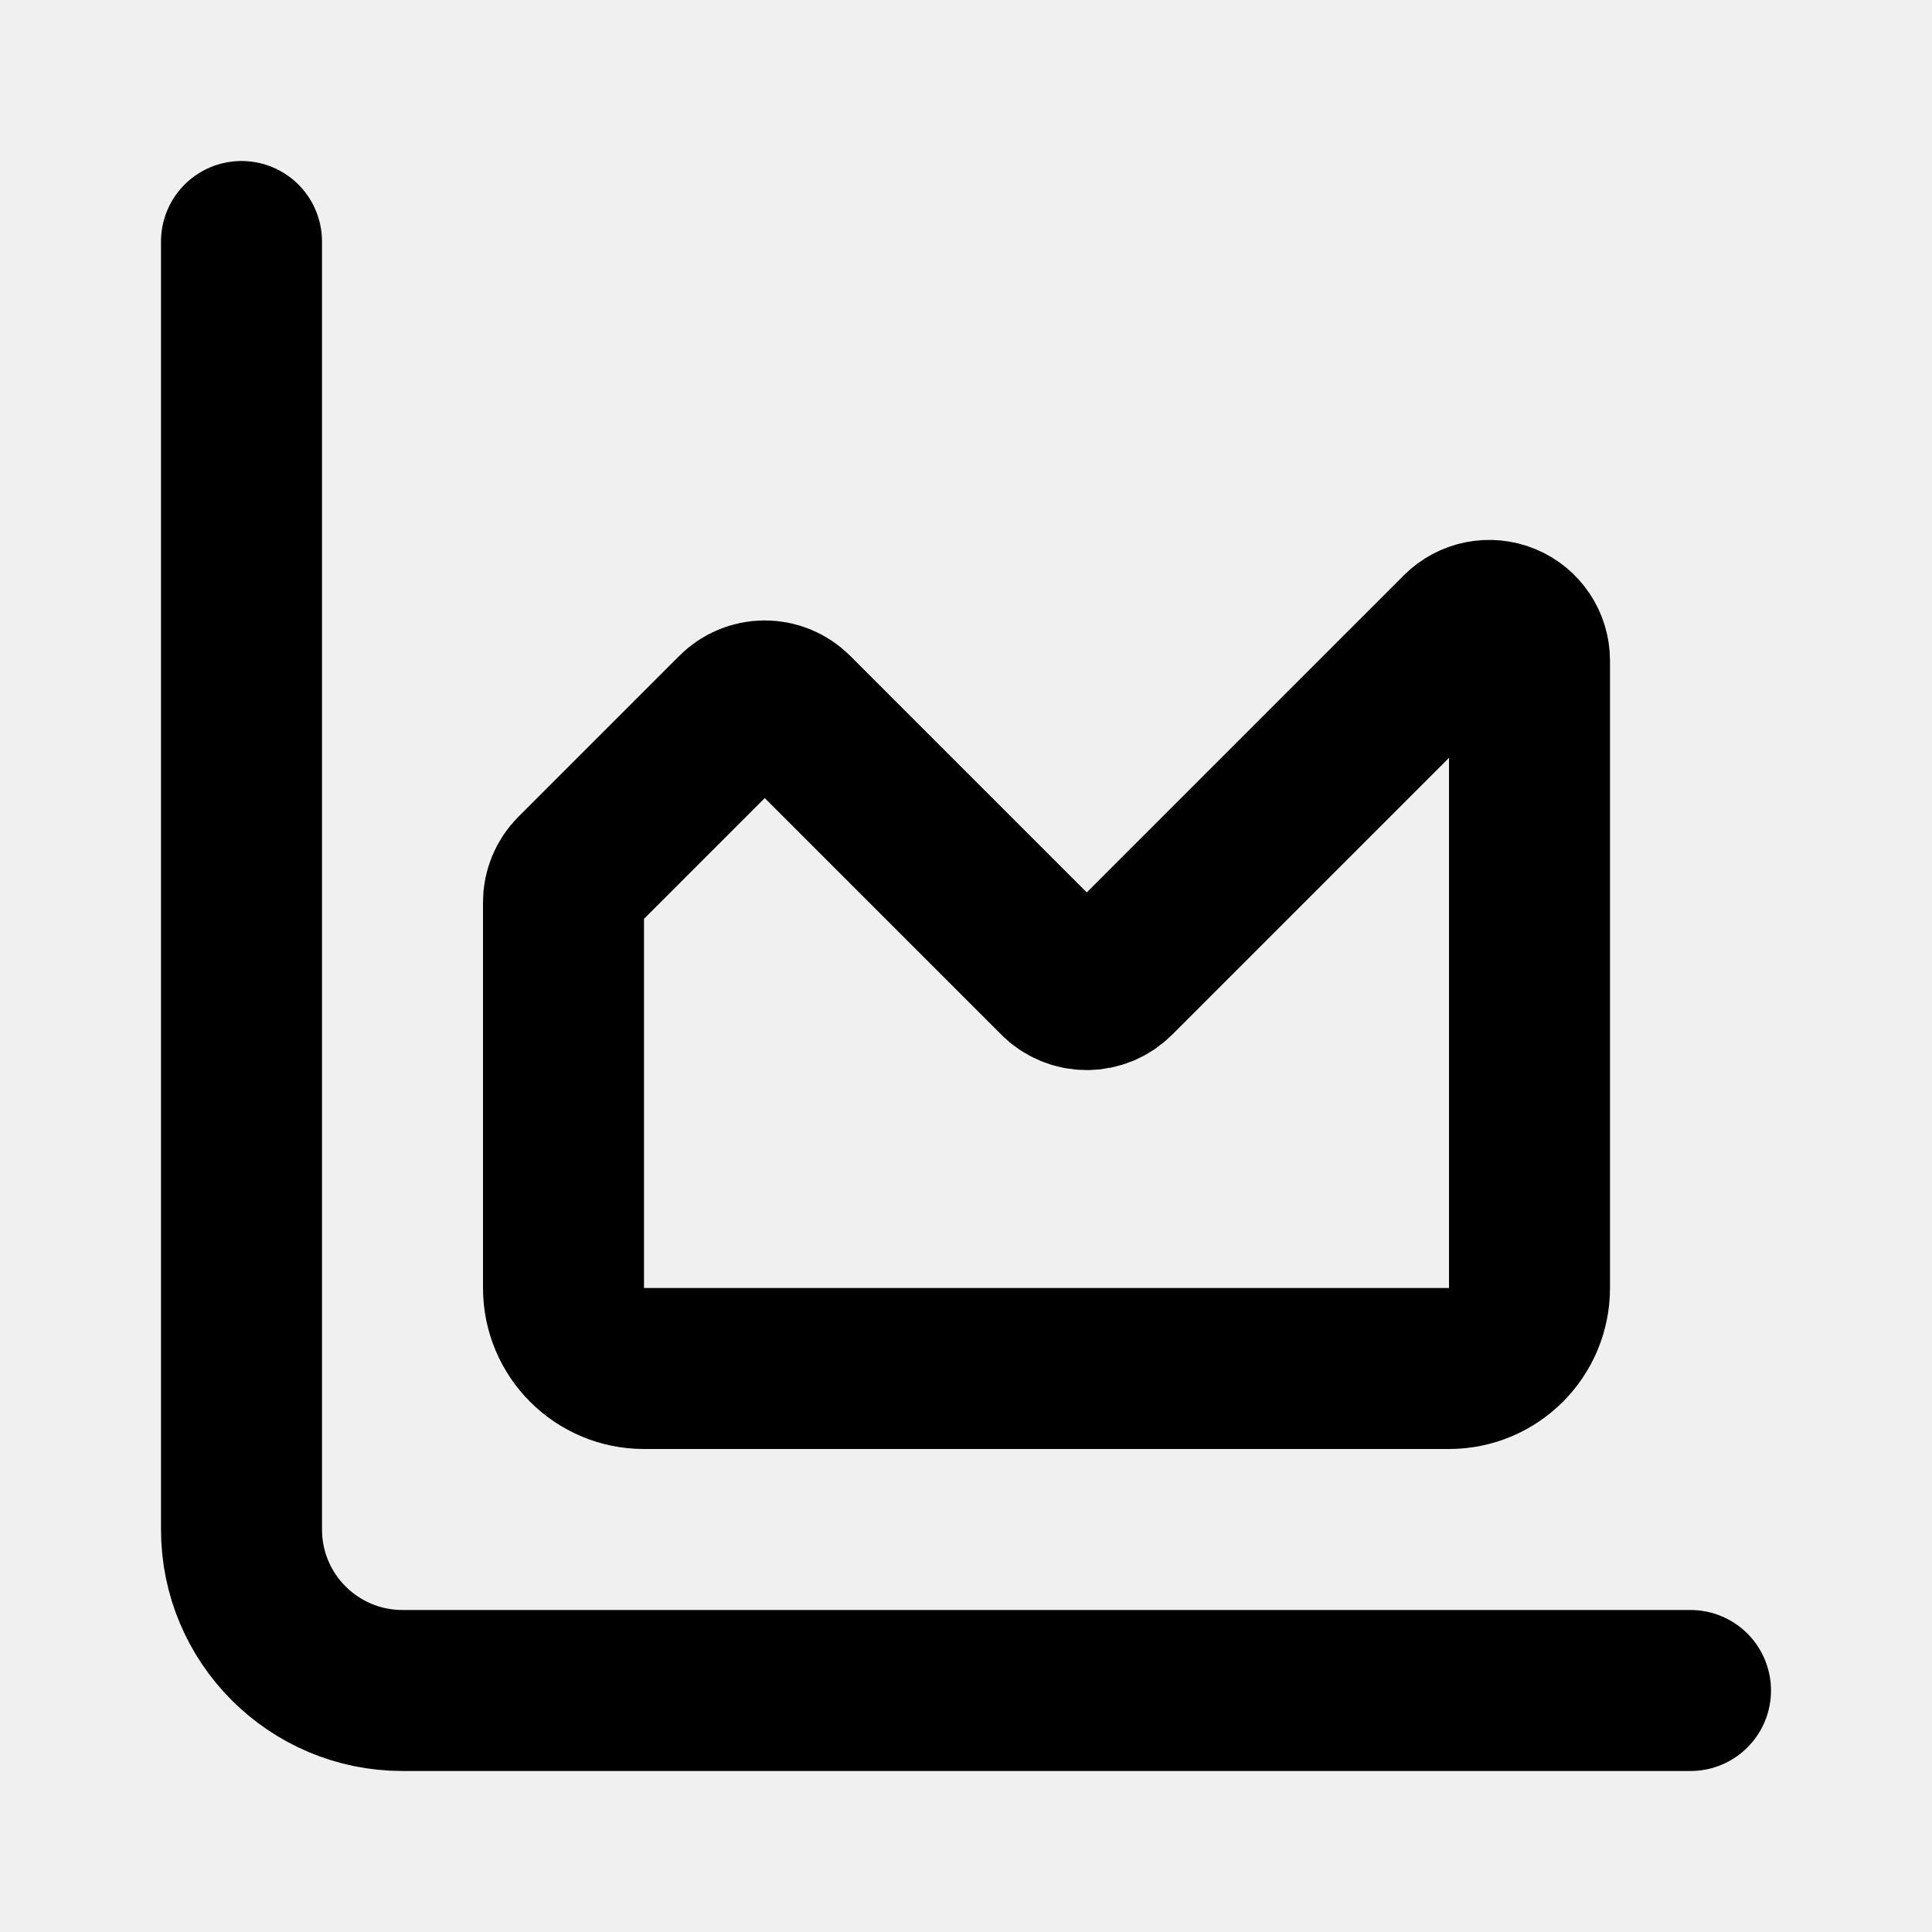
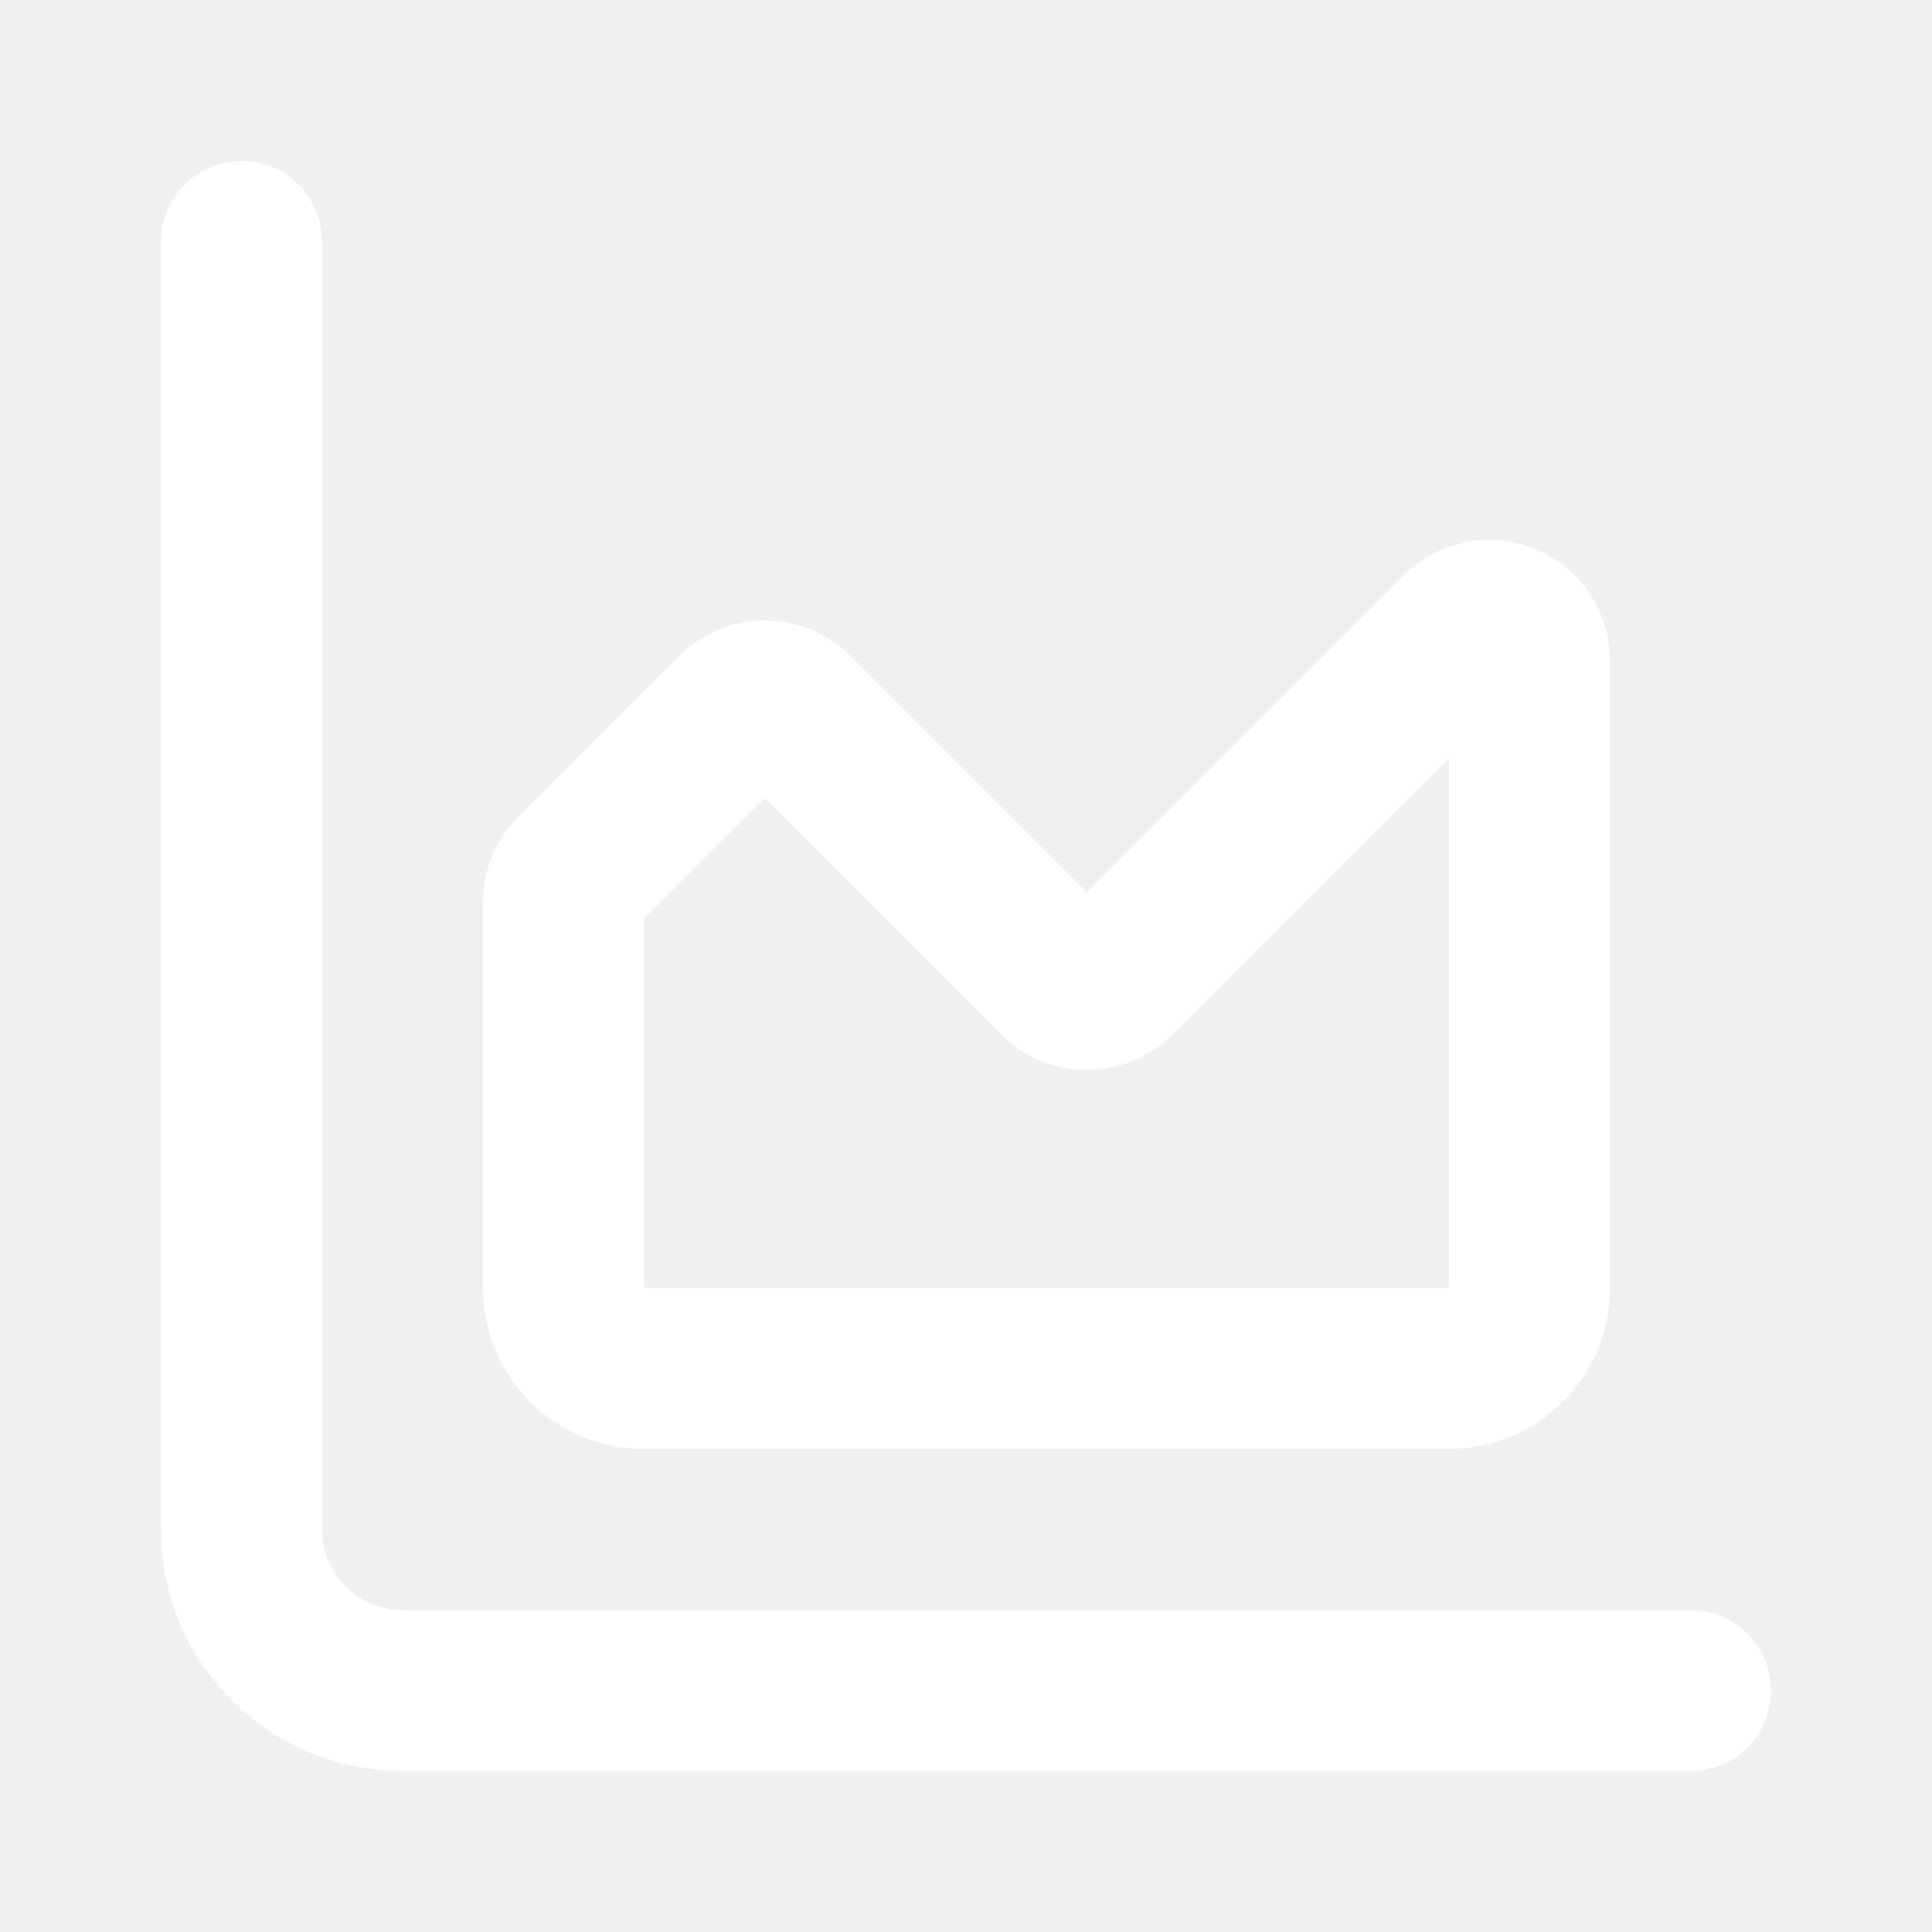
- <svg xmlns="http://www.w3.org/2000/svg" width="24" height="24" viewBox="0 0 24 24" fill="none" stroke="currentColor" stroke-width="2" stroke-linecap="round" stroke-linejoin="round" class="lucide lucide-chart-area-icon lucide-chart-area">
+ <svg xmlns="http://www.w3.org/2000/svg" width="24" height="24" viewBox="0 0 24 24" fill="none" stroke="white" stroke-width="2" stroke-linecap="round" stroke-linejoin="round" class="lucide lucide-chart-area-icon lucide-chart-area">
  <path d="M3 3v16a2 2 0 0 0 2 2h16" />
  <path d="M7 11.207a.5.5 0 0 1 .146-.353l2-2a.5.5 0 0 1 .708 0l3.292 3.292a.5.5 0 0 0 .708 0l4.292-4.292a.5.5 0 0 1 .854.353V16a1 1 0 0 1-1 1H8a1 1 0 0 1-1-1z" />
</svg>
